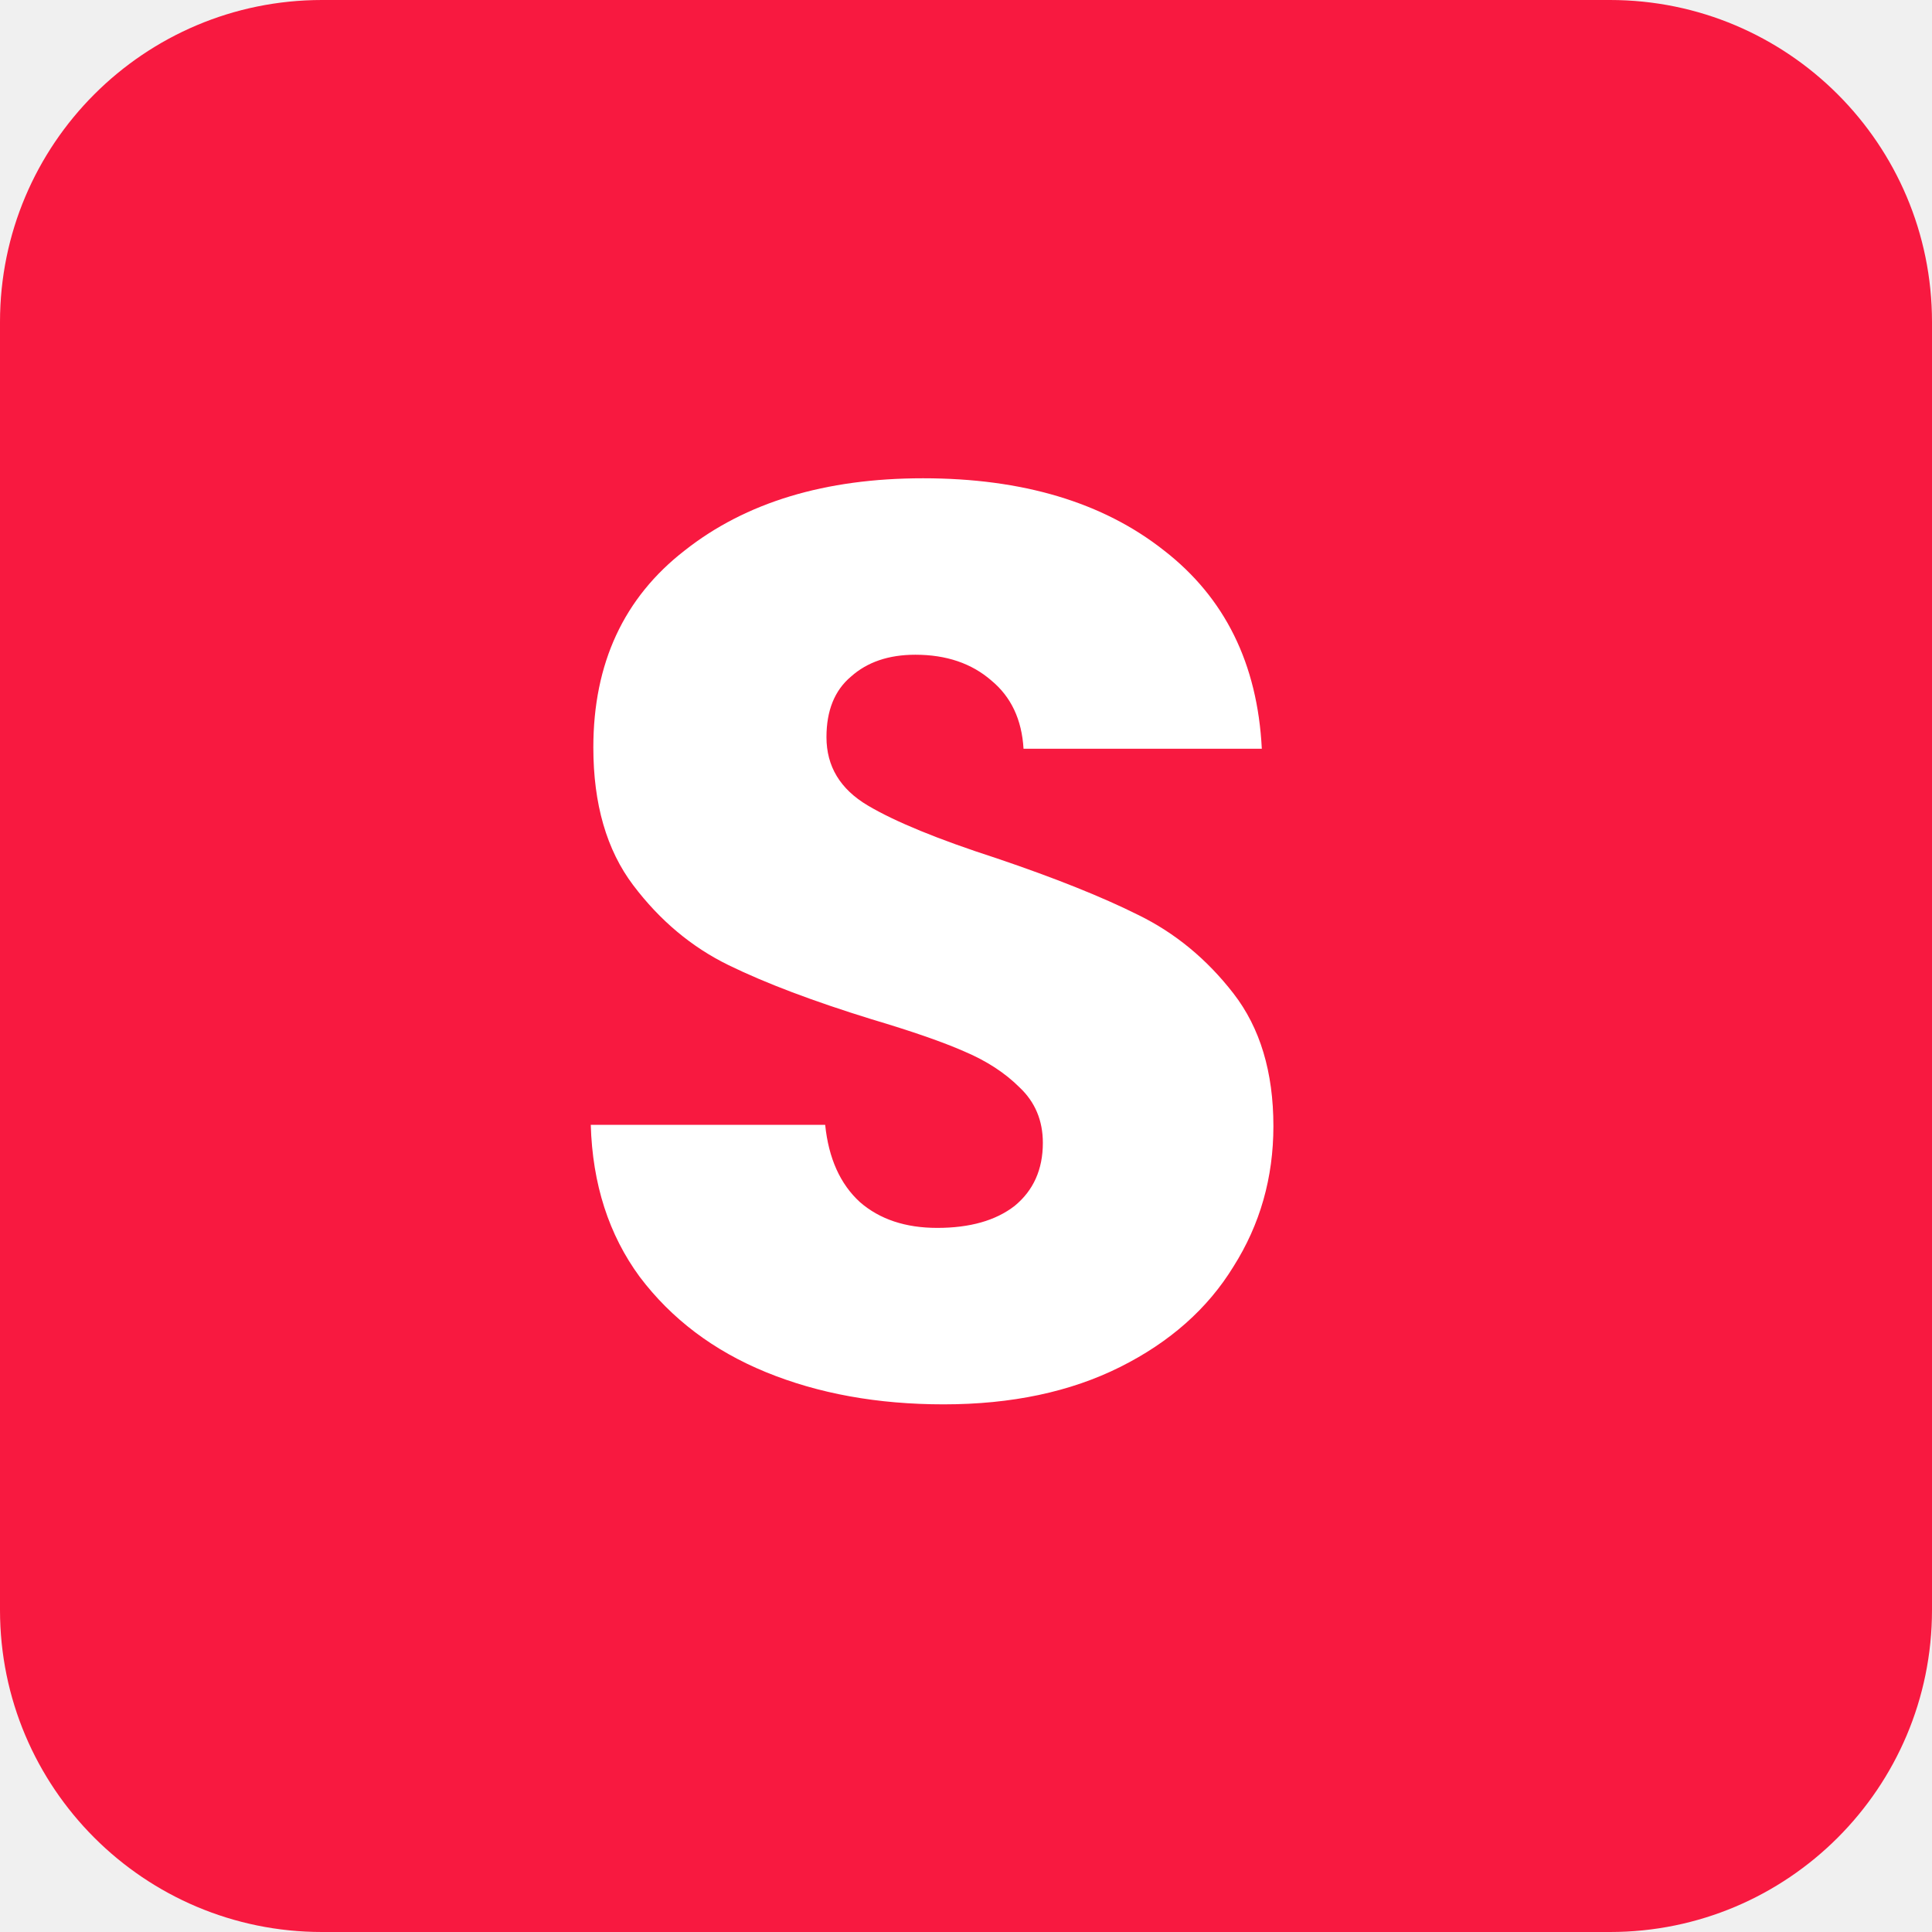
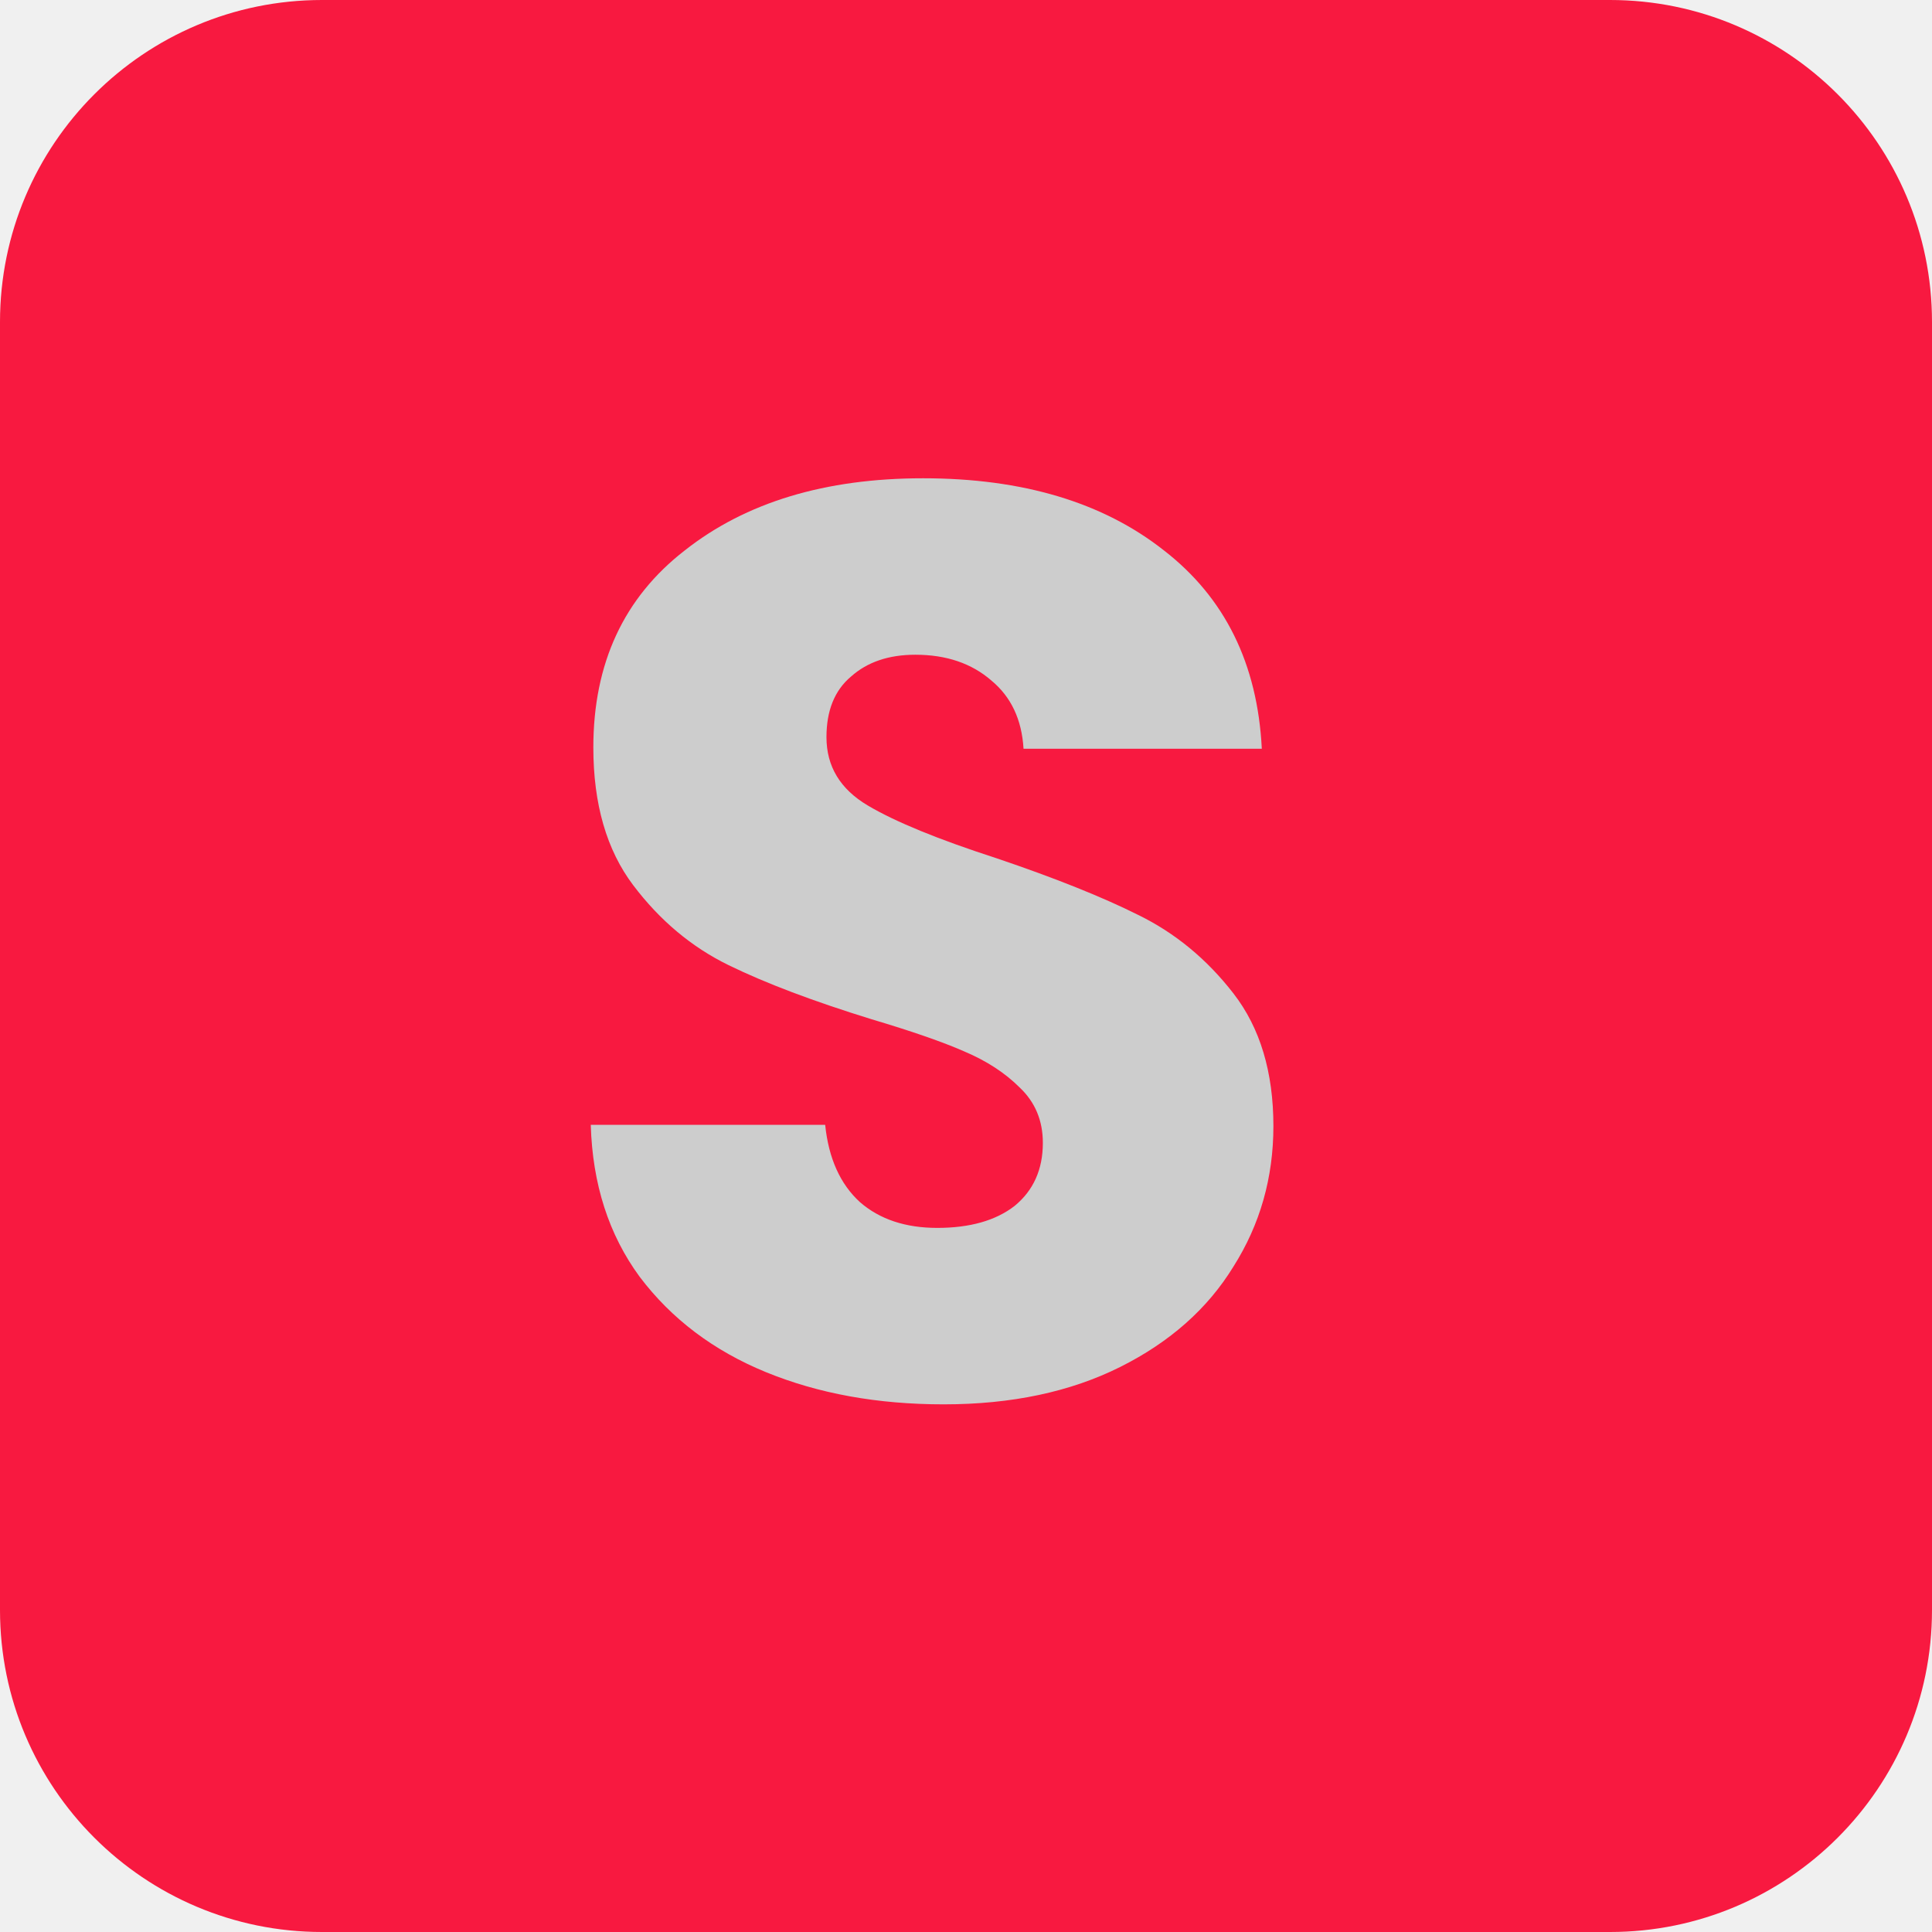
<svg xmlns="http://www.w3.org/2000/svg" width="36" height="36" viewBox="0 0 36 36" fill="none">
  <rect width="36" height="36" rx="6" fill="#F81940" />
-   <path d="M17.584 26.168C16.352 26.168 15.248 25.968 14.272 25.568C13.296 25.168 12.512 24.576 11.92 23.792C11.344 23.008 11.04 22.064 11.008 20.96H15.376C15.44 21.584 15.656 22.064 16.024 22.4C16.392 22.72 16.872 22.88 17.464 22.88C18.072 22.88 18.552 22.744 18.904 22.472C19.256 22.184 19.432 21.792 19.432 21.296C19.432 20.88 19.288 20.536 19 20.264C18.728 19.992 18.384 19.768 17.968 19.592C17.568 19.416 16.992 19.216 16.24 18.992C15.152 18.656 14.264 18.32 13.576 17.984C12.888 17.648 12.296 17.152 11.8 16.496C11.304 15.84 11.056 14.984 11.056 13.928C11.056 12.36 11.624 11.136 12.76 10.256C13.896 9.36 15.376 8.912 17.2 8.912C19.056 8.912 20.552 9.36 21.688 10.256C22.824 11.136 23.432 12.368 23.512 13.952H19.072C19.04 13.408 18.84 12.984 18.472 12.68C18.104 12.36 17.632 12.2 17.056 12.2C16.56 12.2 16.16 12.336 15.856 12.608C15.552 12.864 15.4 13.24 15.4 13.736C15.4 14.28 15.656 14.704 16.168 15.008C16.68 15.312 17.48 15.64 18.568 15.992C19.656 16.36 20.536 16.712 21.208 17.048C21.896 17.384 22.488 17.872 22.984 18.512C23.48 19.152 23.728 19.976 23.728 20.984C23.728 21.944 23.48 22.816 22.984 23.6C22.504 24.384 21.8 25.008 20.872 25.472C19.944 25.936 18.848 26.168 17.584 26.168Z" fill="white" />
+   <path d="M17.584 26.168C16.352 26.168 15.248 25.968 14.272 25.568C13.296 25.168 12.512 24.576 11.92 23.792C11.344 23.008 11.04 22.064 11.008 20.96H15.376C15.44 21.584 15.656 22.064 16.024 22.4C16.392 22.72 16.872 22.88 17.464 22.88C18.072 22.88 18.552 22.744 18.904 22.472C19.256 22.184 19.432 21.792 19.432 21.296C19.432 20.88 19.288 20.536 19 20.264C18.728 19.992 18.384 19.768 17.968 19.592C17.568 19.416 16.992 19.216 16.24 18.992C15.152 18.656 14.264 18.32 13.576 17.984C12.888 17.648 12.296 17.152 11.8 16.496C11.304 15.84 11.056 14.984 11.056 13.928C11.056 12.36 11.624 11.136 12.76 10.256C13.896 9.36 15.376 8.912 17.2 8.912C19.056 8.912 20.552 9.36 21.688 10.256C22.824 11.136 23.432 12.368 23.512 13.952H19.072C19.04 13.408 18.84 12.984 18.472 12.68C18.104 12.36 17.632 12.2 17.056 12.2C16.56 12.2 16.16 12.336 15.856 12.608C15.552 12.864 15.4 13.24 15.4 13.736C15.4 14.28 15.656 14.704 16.168 15.008C16.68 15.312 17.48 15.64 18.568 15.992C19.656 16.36 20.536 16.712 21.208 17.048C21.896 17.384 22.488 17.872 22.984 18.512C23.48 19.152 23.728 19.976 23.728 20.984C23.728 21.944 23.48 22.816 22.984 23.6C22.504 24.384 21.8 25.008 20.872 25.472C19.944 25.936 18.848 26.168 17.584 26.168Z" fill="#cdcdcd" />
  <defs>
    <linearGradient id="paint0_linear" x1="17.5" y1="0" x2="17.5" y2="36" gradientUnits="userSpaceOnUse">
      <stop stop-color="#6E6E7E" />
      <stop offset="1" stop-color="#666270" />
    </linearGradient>
  </defs>
</svg>
